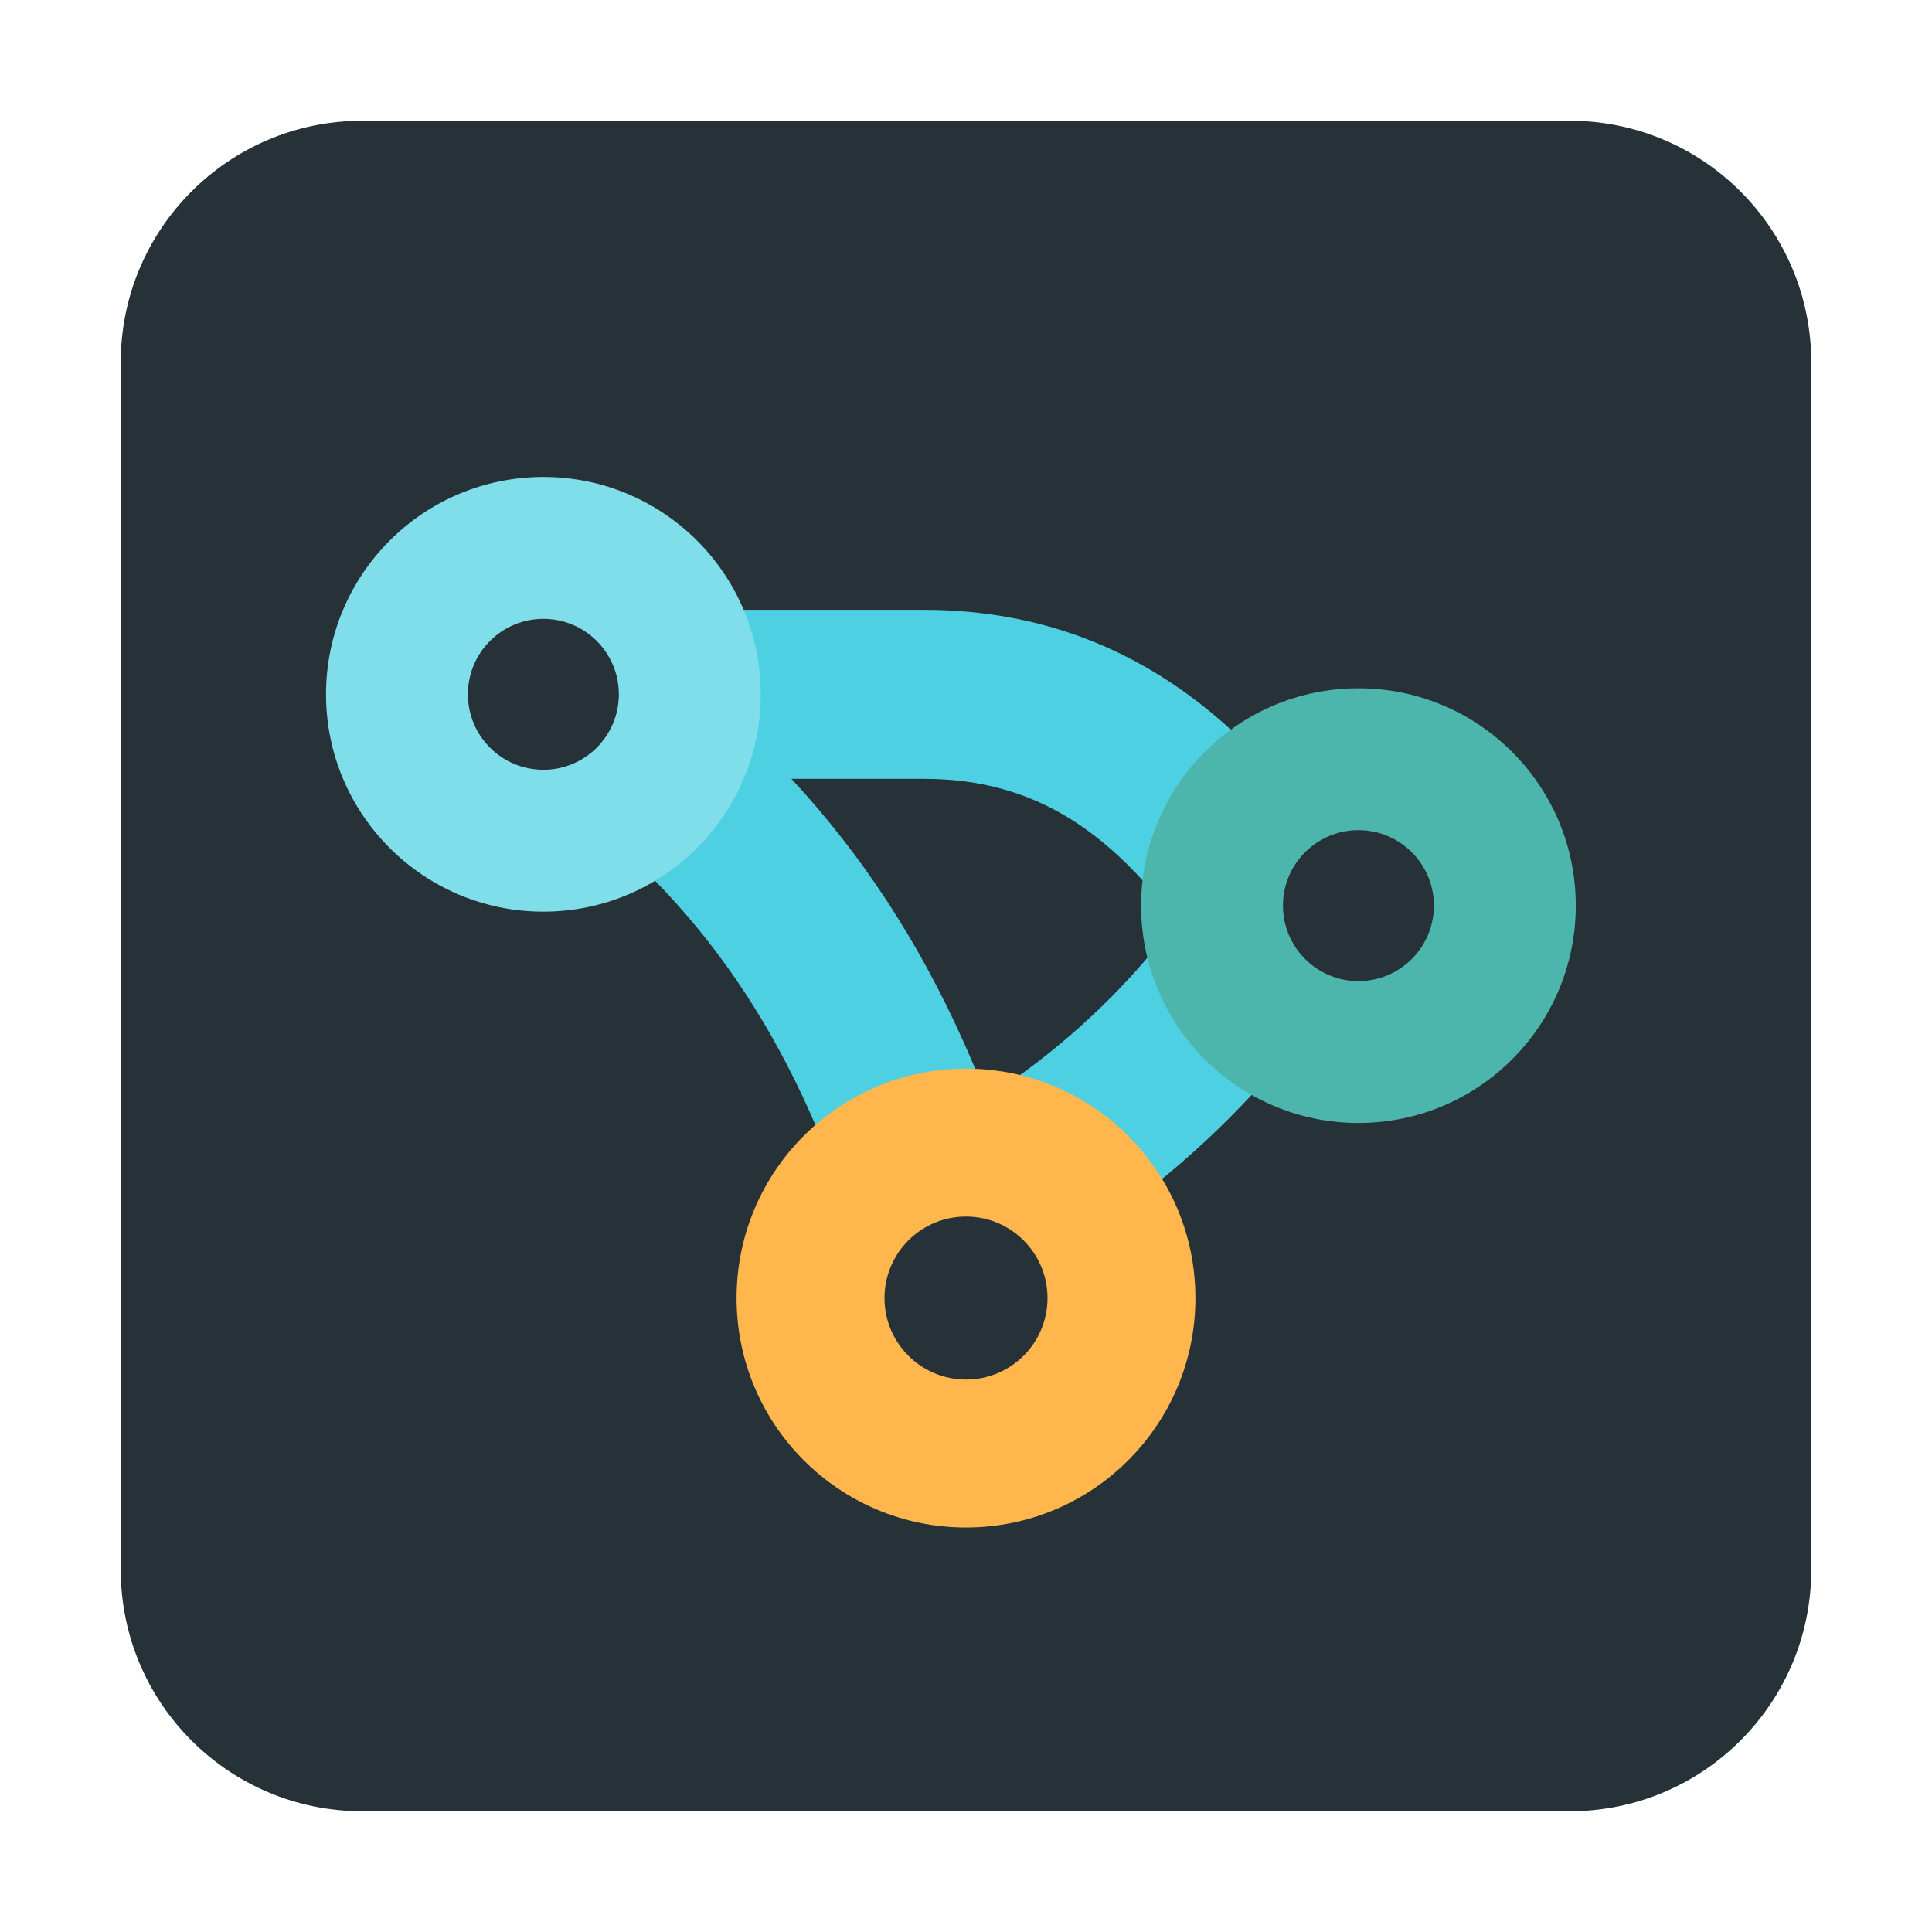
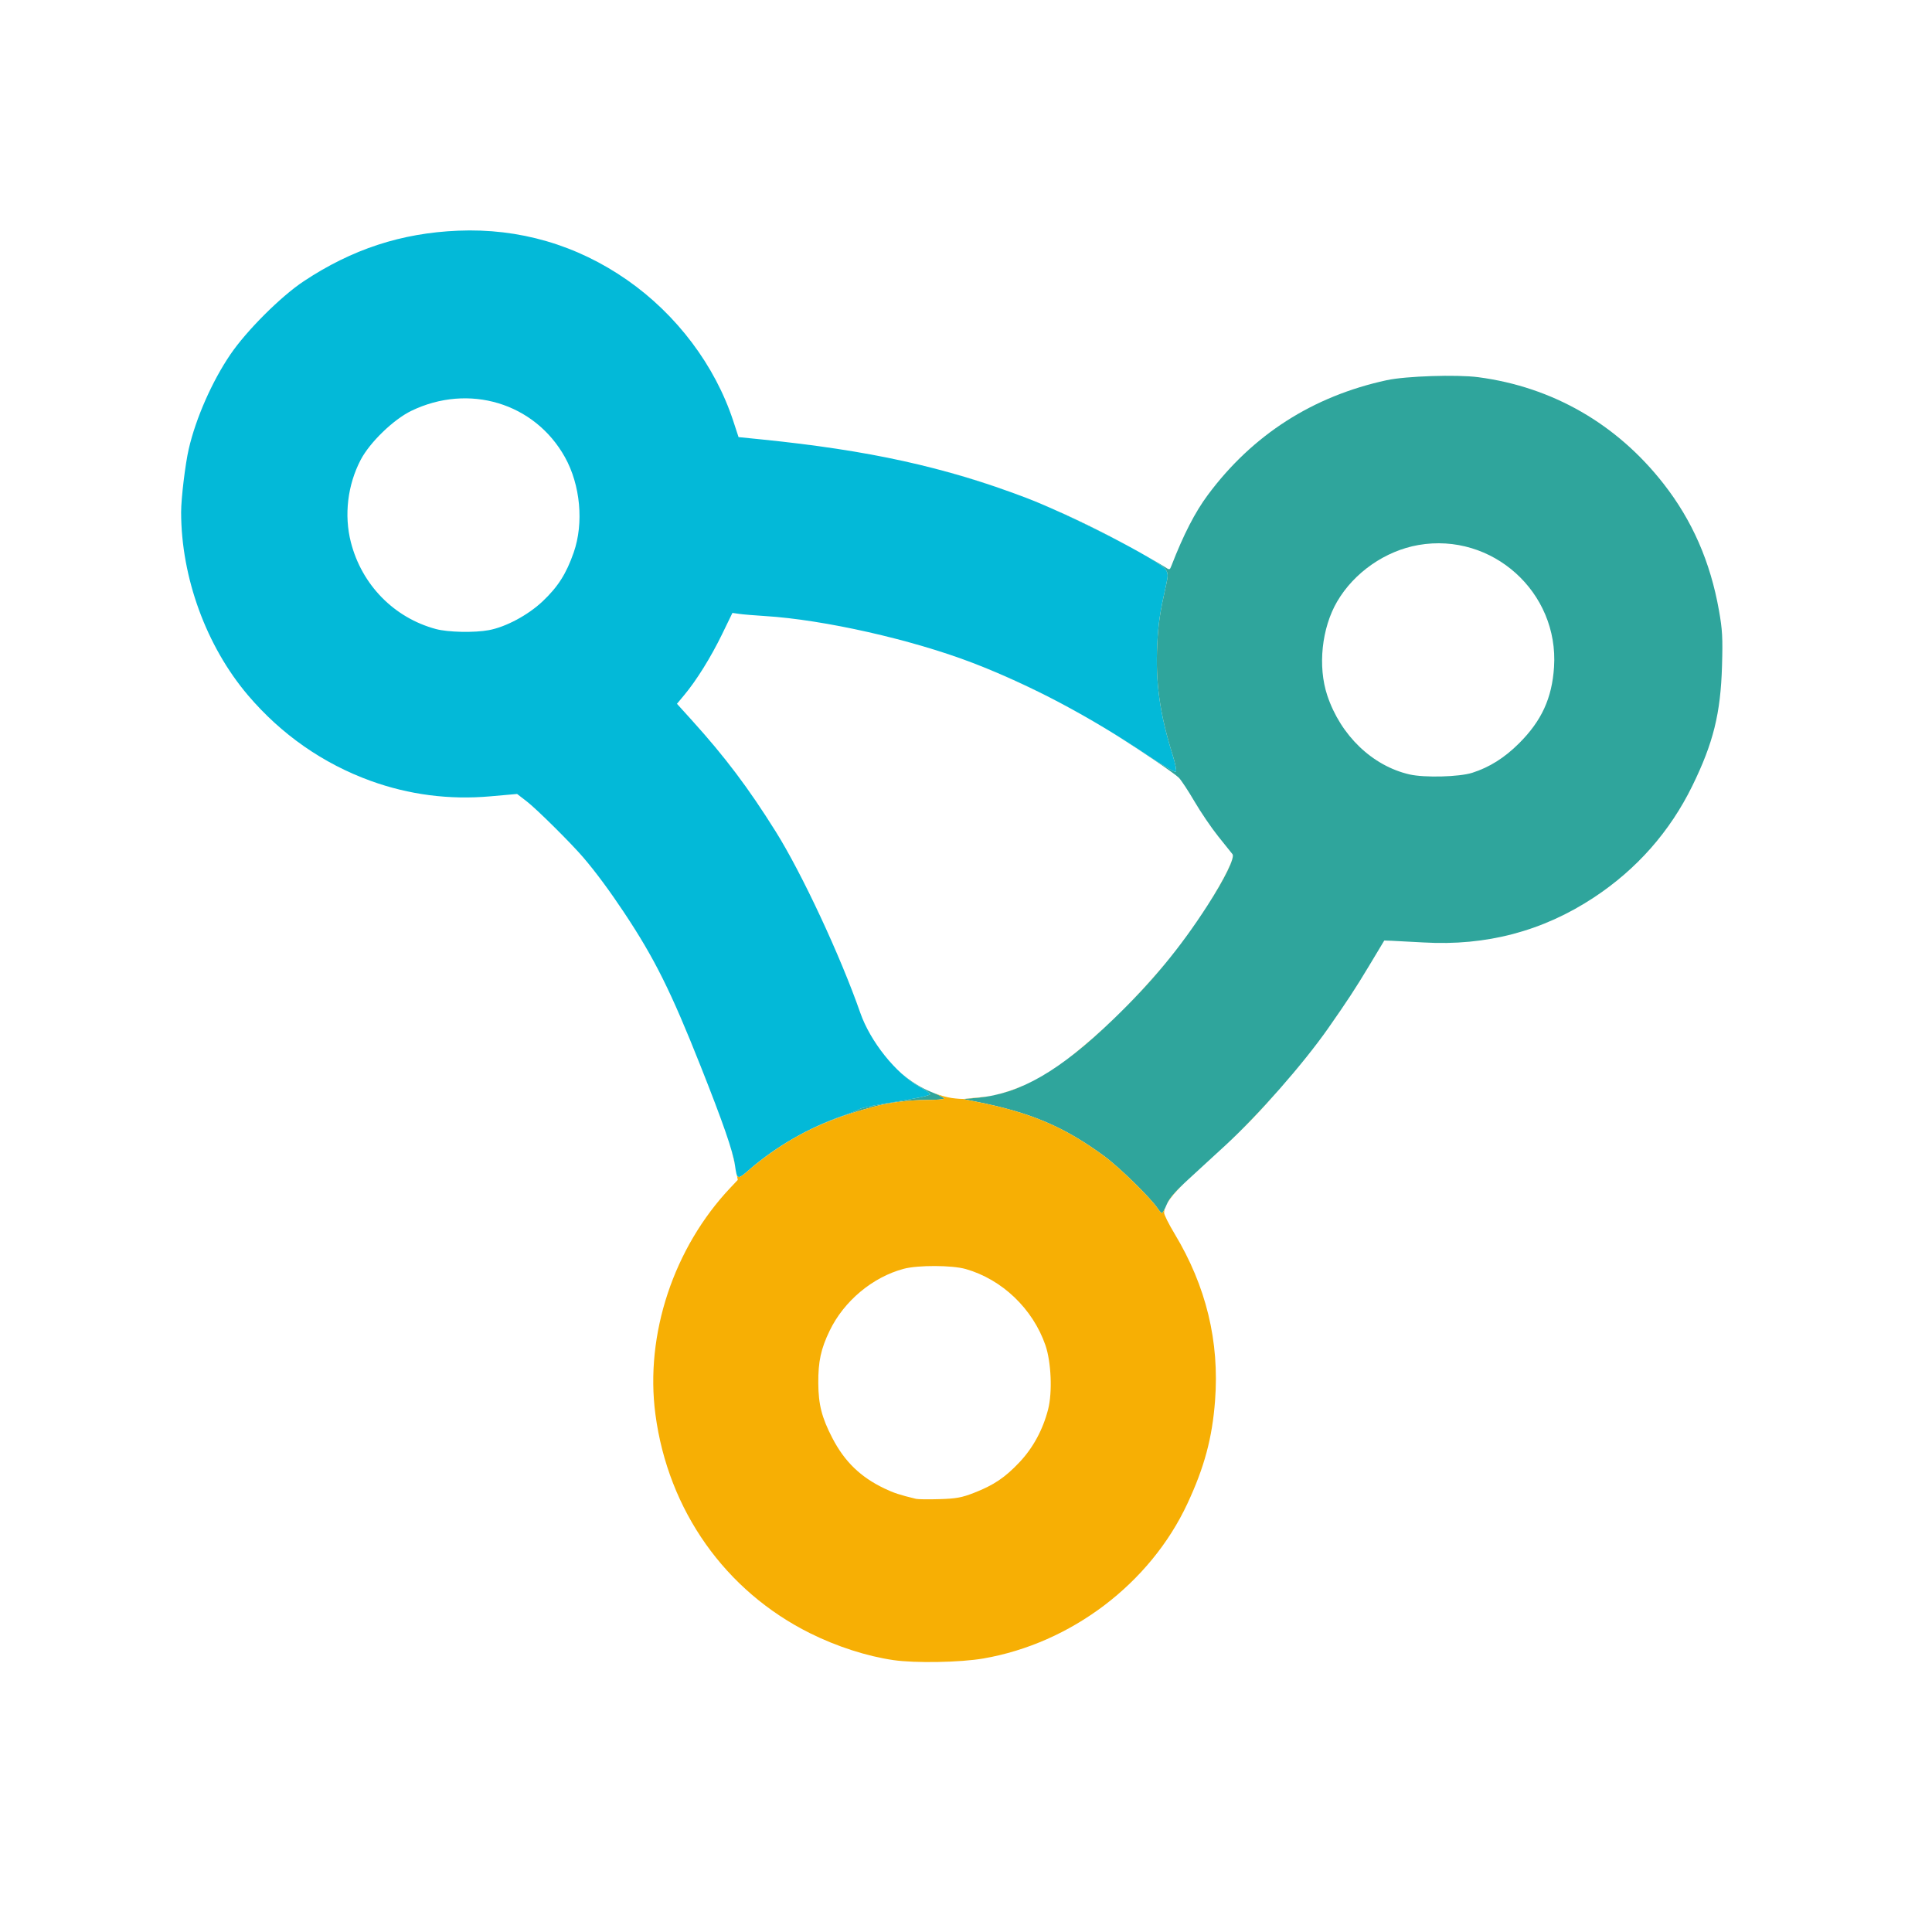
- <svg xmlns="http://www.w3.org/2000/svg" viewBox="0 0 32 32">
-   <rect width="28" height="28" x="2" y="2" rx="4" fill="#263238" />
-   <path fill="none" stroke="#4DD0E1" stroke-width="2.8" stroke-linecap="round" stroke-linejoin="round" d="M10 11.5h5.3c2.4 0 4.2 1.2 5.7 3.5M10 12c2.7 2 4.4 4.5 5.5 8M16 20c2.7-1.4 4.5-3.5 5.3-5" />
-   <circle cx="9" cy="11.5" r="3.6" fill="#80DEEA" />
-   <circle cx="22.5" cy="15" r="3.6" fill="#4DB6AC" />
-   <circle cx="16" cy="21.5" r="3.8" fill="#FFB74D" />
-   <circle cx="9" cy="11.5" r="1.25" fill="#263238" />
-   <circle cx="22.5" cy="15" r="1.25" fill="#263238" />
-   <circle cx="16" cy="21.5" r="1.35" fill="#263238" />
+ <svg xmlns="http://www.w3.org/2000/svg" width="1024" height="1024" viewBox="0 0 1024 1024">
+   <g>
+     <path d="M 397.55 619.61 C390.76,625.56 390.69,625.54 389.53,617.50 C388.48,610.19 383.17,594.89 371.38,565.17 C355.60,525.38 346.92,507.96 330.81,483.71 C323.07,472.07 315.83,462.29 309.18,454.50 C302.77,446.99 284.51,428.88 279.29,424.84 L 274.08 420.82 L 259.68 422.09 C238.10,423.99 216.79,421.23 196.55,413.91 C171.30,404.77 149.11,389.30 131.43,368.50 C109.32,342.48 96.02,306.05 96.00,271.44 C96.00,264.16 98.19,245.96 100.03,238.00 C103.80,221.66 112.42,202.09 122.14,187.82 C130.71,175.22 148.87,157.10 160.95,149.09 C186.58,132.09 212.69,123.53 242.75,122.27 C275.23,120.91 305.76,129.82 332.47,148.46 C358.68,166.74 378.99,193.73 388.63,223.09 L 391.45 231.68 L 403.47 232.89 C460.64,238.67 500.52,247.45 543.50,263.71 C566.88,272.56 614.69,297.08 617.79,301.81 C619.16,303.89 619.20,304.96 618.10,309.86 C614.78,324.67 613.92,330.39 613.37,341.50 C612.37,361.71 614.69,378.33 621.60,400.41 C622.96,404.77 623.72,408.68 623.28,409.12 C622.85,409.55 616.42,405.83 609.00,400.85 C577.42,379.64 546.23,363.12 515.50,351.33 C483.26,338.96 436.61,328.44 405.50,326.52 C400.00,326.18 393.86,325.67 391.85,325.38 L 388.20 324.86 L 382.70 336.18 C376.81,348.30 369.20,360.55 362.77,368.26 L 358.80 373.02 L 366.71 381.76 C384.30,401.21 396.64,417.58 411.09,440.65 C425.02,462.88 445.45,506.66 455.97,536.82 C461.28,552.04 474.79,568.94 487.25,575.95 C490.41,577.73 493.00,579.51 493.00,579.91 C493.00,580.71 486.11,582.14 468.65,584.99 C462.14,586.05 456.29,587.32 455.65,587.81 C455.02,588.31 450.90,589.94 446.50,591.45 C429.24,597.37 410.93,607.91 397.55,619.61 ZM 231.03 333.40 C237.46,335.13 251.48,335.42 259.11,333.99 C268.16,332.30 279.91,325.99 287.61,318.71 C295.75,311.01 300.16,304.08 304.09,292.78 C309.50,277.25 307.63,257.03 299.43,242.32 C283.39,213.55 248.47,203.02 218.00,217.76 C208.56,222.33 196.02,234.46 191.19,243.69 C184.22,257.00 182.30,273.05 185.97,287.39 C191.75,309.99 208.84,327.43 231.03,333.40 Z" fill="rgb(3,185,216)" />
+     <path d="M 618.36 638.46 C617.34,640.95 616.21,642.99 615.86,643.00 C615.52,643.00 614.51,641.89 613.62,640.54 C610.00,635.02 593.16,618.54 585.11,612.65 C563.75,597.02 546.22,589.61 517.00,583.83 L 510.50 582.54 L 518.22 581.82 C540.74,579.72 561.63,567.64 589.96,540.35 C610.47,520.59 625.39,502.57 639.92,480.02 C649.10,465.78 654.62,454.47 653.25,452.74 C652.71,452.06 649.30,447.80 645.68,443.29 C642.06,438.77 636.40,430.44 633.10,424.79 C629.79,419.13 626.06,413.47 624.80,412.20 C622.36,409.76 604.45,397.72 590.15,388.72 C596.42,392.57 602.70,396.62 609.00,400.85 C616.42,405.83 622.85,409.55 623.28,409.12 C623.72,408.68 622.96,404.77 621.60,400.41 C614.69,378.33 612.37,361.71 613.37,341.50 C613.92,330.39 614.78,324.67 618.10,309.86 C619.20,304.96 619.16,303.89 617.79,301.81 C616.95,300.52 612.77,297.75 606.66,294.23 C611.63,297.04 616.02,299.59 617.23,300.40 C619.94,302.19 619.98,302.18 620.88,299.86 C627.31,283.28 633.41,271.43 640.22,262.27 C663.87,230.46 695.83,209.98 735.00,201.51 C745.20,199.31 772.11,198.43 783.50,199.92 C822.89,205.11 856.98,224.72 881.75,256.44 C896.95,275.91 906.52,297.79 911.08,323.50 C912.91,333.76 913.14,338.03 912.70,353.00 C911.97,378.13 908.09,393.80 896.98,416.50 C885.11,440.75 867.54,460.68 844.80,475.68 C817.74,493.54 787.75,501.46 754.50,499.52 C747.35,499.11 739.74,498.71 737.59,498.63 L 733.69 498.50 L 725.58 512.00 C718.47,523.84 713.99,530.67 704.00,544.95 C690.79,563.83 666.92,591.02 649.41,607.13 C644.41,611.74 635.80,619.65 630.27,624.71 C622.94,631.44 619.73,635.15 618.36,638.46 ZM 747.08 410.46 C755.02,412.28 773.39,411.80 780.30,409.60 C789.43,406.69 797.38,401.69 805.07,394.03 C817.07,382.09 822.59,370.08 823.67,353.57 C826.28,313.89 790.92,282.06 751.80,288.87 C734.28,291.93 717.74,303.41 708.74,318.79 C700.51,332.84 698.36,353.23 703.49,368.61 C710.55,389.79 727.39,405.95 747.08,410.46 ZM 421.43 602.87 C429.58,598.25 438.16,594.31 446.50,591.45 C450.90,589.94 455.02,588.31 455.65,587.81 C456.29,587.32 462.14,586.05 468.65,584.99 C486.11,582.14 493.00,580.71 493.00,579.91 C493.00,579.51 490.41,577.73 487.25,575.95 C483.96,574.10 480.59,571.56 477.32,568.53 C482.52,573.08 488.20,576.68 494.06,578.96 C497.88,580.44 500.71,581.96 500.34,582.33 C499.97,582.70 495.89,583.00 491.27,583.00 C481.94,583.00 471.33,584.35 463.00,586.58 C446.67,590.97 433.54,596.04 421.43,602.87 ZM 559.44 270.41 C572.32,276.05 585.17,282.41 598.35,289.61 C586.88,283.42 572.19,276.14 559.44,270.41 ZM 554.79 368.86 C541.54,362.21 527.73,356.02 515.50,351.33 C528.51,356.33 541.61,362.17 554.79,368.86 ZM 491.46 247.34 C505.75,250.88 519.39,254.99 532.75,259.78 C519.07,254.95 505.53,250.85 491.46,247.34 ZM 398.67 618.65 C404.40,613.76 410.98,609.09 417.95,604.91 C411.39,608.86 405.09,613.38 398.67,618.65 ZM 389.80 619.30 C389.72,618.84 389.64,618.36 389.58,617.88 C389.19,614.94 388.12,610.76 386.21,604.86 C388.06,610.55 389.12,614.64 389.53,617.50 C389.63,618.15 389.71,618.75 389.80,619.30 Z" fill="rgb(47,165,156)" />
+     <path d="M 397.55 619.61 C397.92,619.29 398.29,618.97 398.67,618.65 C405.09,613.38 411.39,608.86 417.95,604.91 C419.10,604.21 420.26,603.54 421.43,602.87 C433.54,596.04 446.67,590.97 463.00,586.58 C471.33,584.35 481.94,583.00 491.27,583.00 C495.89,583.00 499.97,582.70 500.34,582.33 C500.67,582.00 498.38,580.72 495.11,579.38 C498.44,580.64 501.73,581.57 504.50,581.98 C507.25,582.37 510.40,582.57 511.50,582.41 C512.60,582.25 516.42,581.86 520.00,581.55 C527.08,580.92 534.84,578.72 543.53,574.88 C535.00,578.81 526.73,581.03 518.22,581.82 L 510.50 582.54 L 517.00 583.83 C546.22,589.61 563.75,597.02 585.11,612.65 C593.16,618.54 610.00,635.02 613.62,640.54 C614.51,641.89 615.52,643.00 615.86,643.00 C616.09,642.99 616.66,642.12 617.31,640.81 C617.10,641.52 617.00,642.19 617.00,642.81 C617.00,643.85 619.50,648.84 622.55,653.91 C639.29,681.68 646.40,711.02 644.00,742.44 C642.49,762.26 638.35,777.65 629.33,796.99 C609.61,839.25 567.76,871.00 521.15,879.04 C508.98,881.14 485.06,881.57 473.52,879.89 C459.51,877.85 443.58,872.72 429.50,865.72 C384.37,843.30 354.13,800.53 347.38,749.61 C341.78,707.35 357.03,661.32 387.20,629.44 L 391.04 625.38 L 390.53 622.74 C391.38,624.97 392.87,623.71 397.55,619.61 ZM 485.50 794.42 C486.60,794.68 492.23,794.75 498.00,794.57 C506.81,794.30 509.74,793.77 516.24,791.24 C526.73,787.15 532.68,783.14 540.38,774.98 C547.55,767.38 552.76,757.75 555.52,747.00 C557.85,737.96 557.17,721.89 554.10,713.00 C547.41,693.66 531.14,678.12 511.85,672.61 C504.60,670.55 486.56,670.48 479.01,672.49 C462.52,676.87 447.32,689.57 439.74,705.29 C435.08,714.93 433.64,721.61 433.71,733.11 C433.79,744.47 435.56,751.37 441.18,762.22 C447.66,774.70 456.10,782.88 468.75,788.92 C473.78,791.32 476.85,792.33 485.50,794.42 ZM 641.08 478.20 C649.12,465.36 654.58,454.44 653.25,452.74 C654.56,454.41 649.55,464.83 641.08,478.20 ZM 619.15 508.83 C611.24,518.59 602.64,527.94 592.73,537.66 C601.93,528.63 611.04,518.74 619.15,508.83 ZM 618.78 637.56 C620.08,634.97 622.56,632.02 627.23,627.56 C623.21,631.48 620.42,634.78 618.78,637.56 ZM 656.66 600.20 C663.57,593.35 671.04,585.36 678.23,577.18 C674.79,581.11 671.26,585.03 667.72,588.84 C663.97,592.87 660.84,596.13 656.66,600.20 ZM 566.27 560.91 C574.13,554.89 582.67,547.42 591.18,539.17 C590.78,539.56 590.37,539.95 589.96,540.35 C581.48,548.52 573.67,555.33 566.27,560.91 ZM 377.21 580.06 C375.51,575.67 373.57,570.74 371.37,565.17 C355.63,525.45 346.94,507.99 330.81,483.71 C346.92,507.96 355.60,525.38 371.38,565.17 C373.54,570.60 375.47,575.55 377.21,580.06 ZM 389.51 617.37 C388.92,614.35 388.16,611.26 387.06,607.56 C388.35,611.77 389.14,614.96 389.51,617.37 ZM 637.80 617.81 C639.91,615.86 642.07,613.88 644.08,612.04 C642.18,613.79 640.10,615.70 637.80,617.81 Z" fill="rgb(247,175,4)" />
+     <path d="M 0.00 512.00 L 0.00 0.00 L 512.00 0.00 L 1024.00 0.00 L 1024.00 512.00 L 1024.00 1024.00 L 512.00 1024.00 L 0.00 1024.00 L 0.00 512.00 ZM 521.15 879.04 C567.76,871.00 609.61,839.25 629.33,796.99 C638.35,777.65 642.49,762.26 644.00,742.44 C646.40,711.02 639.29,681.68 622.55,653.91 C619.50,648.84 617.00,643.85 617.00,642.81 C617.00,638.72 621.37,632.81 630.64,624.35 C653.59,603.41 659.00,598.23 667.72,588.84 C681.69,573.80 695.55,557.04 704.00,544.95 C713.99,530.67 718.47,523.84 725.58,512.00 L 733.69 498.50 L 737.59 498.63 C739.74,498.71 747.35,499.11 754.50,499.52 C787.75,501.46 817.74,493.54 844.80,475.68 C867.54,460.68 885.11,440.75 896.98,416.50 C908.09,393.80 911.97,378.13 912.70,353.00 C913.14,338.03 912.91,333.76 911.08,323.50 C906.52,297.79 896.95,275.91 881.75,256.44 C856.98,224.72 822.89,205.11 783.50,199.92 C772.11,198.43 745.20,199.31 735.00,201.51 C695.83,209.98 663.87,230.46 640.22,262.27 C633.41,271.43 627.31,283.28 620.88,299.86 C619.98,302.18 619.94,302.19 617.23,300.40 C615.73,299.40 609.33,295.70 603.00,292.17 C540.59,257.38 486.36,241.27 403.47,232.89 L 391.45 231.68 L 388.63 223.09 C378.99,193.73 358.68,166.74 332.47,148.46 C305.76,129.82 275.23,120.91 242.75,122.27 C212.69,123.53 186.58,132.09 160.95,149.09 C148.87,157.10 130.71,175.22 122.14,187.82 C112.42,202.09 103.80,221.66 100.03,238.00 C98.19,245.96 96.00,264.16 96.00,271.44 C96.02,306.05 109.32,342.48 131.43,368.50 C149.11,389.30 171.30,404.77 196.55,413.91 C216.79,421.23 238.10,423.99 259.68,422.09 L 274.08 420.82 L 279.29 424.84 C284.51,428.88 302.77,446.99 309.18,454.50 C315.83,462.29 323.07,472.07 330.81,483.71 C346.94,507.99 355.63,525.45 371.37,565.17 C383.91,596.84 387.63,607.58 389.57,617.71 L 391.04 625.38 L 387.20 629.44 C357.03,661.32 341.78,707.35 347.38,749.61 C354.13,800.53 384.37,843.30 429.50,865.72 C443.58,872.72 459.51,877.85 473.52,879.89 C485.06,881.57 508.98,881.14 521.15,879.04 ZM 485.50 794.42 C476.85,792.33 473.78,791.32 468.75,788.92 C456.10,782.88 447.66,774.70 441.18,762.22 C435.56,751.37 433.79,744.47 433.71,733.11 C433.64,721.61 435.08,714.93 439.74,705.29 C447.32,689.57 462.52,676.87 479.01,672.49 C486.56,670.48 504.60,670.55 511.85,672.61 C531.14,678.12 547.41,693.66 554.10,713.00 C557.17,721.89 557.85,737.96 555.52,747.00 C552.76,757.75 547.55,767.38 540.38,774.98 C532.68,783.14 526.73,787.15 516.24,791.24 C509.74,793.77 506.81,794.30 498.00,794.57 C492.23,794.75 486.60,794.68 485.50,794.42 ZM 504.50 581.98 C497.76,581.00 487.97,576.88 482.04,572.53 C470.97,564.40 460.68,550.31 455.97,536.82 C445.45,506.66 425.02,462.88 411.09,440.65 C396.64,417.58 384.30,401.21 366.71,381.76 L 358.80 373.02 L 362.77 368.26 C369.20,360.55 376.81,348.30 382.70,336.18 L 388.20 324.86 L 391.85 325.38 C393.86,325.67 400.00,326.18 405.50,326.52 C436.61,328.44 483.26,338.96 515.50,351.33 C536.00,359.20 560.96,371.27 580.24,382.65 C594.33,390.96 621.74,409.14 624.80,412.20 C626.06,413.47 629.79,419.13 633.10,424.79 C636.40,430.44 642.06,438.77 645.68,443.29 C649.30,447.80 652.71,452.06 653.25,452.74 C655.32,455.36 641.03,480.25 626.10,500.00 C603.06,530.51 567.88,563.20 547.51,573.05 C537.19,578.03 528.14,580.83 520.00,581.55 C516.42,581.86 512.60,582.25 511.50,582.41 C510.40,582.57 507.25,582.37 504.50,581.98 ZM 747.08 410.46 C727.39,405.95 710.55,389.79 703.49,368.61 C698.36,353.23 700.51,332.84 708.74,318.79 C717.74,303.41 734.28,291.93 751.80,288.87 C790.92,282.06 826.28,313.89 823.67,353.57 C822.59,370.08 817.07,382.09 805.07,394.03 C797.38,401.69 789.43,406.69 780.30,409.60 C773.39,411.80 755.02,412.28 747.08,410.46 ZM 231.03 333.40 C208.84,327.43 191.75,309.99 185.97,287.39 C182.30,273.05 184.22,257.00 191.19,243.69 C196.02,234.46 208.56,222.33 218.00,217.76 C248.47,203.02 283.39,213.55 299.43,242.32 C307.63,257.03 309.50,277.25 304.09,292.78 C300.16,304.08 295.75,311.01 287.61,318.71 C279.91,325.99 268.16,332.30 259.11,333.99 C251.48,335.42 237.46,335.13 231.03,333.40 Z" fill="none" />
+   </g>
</svg>
